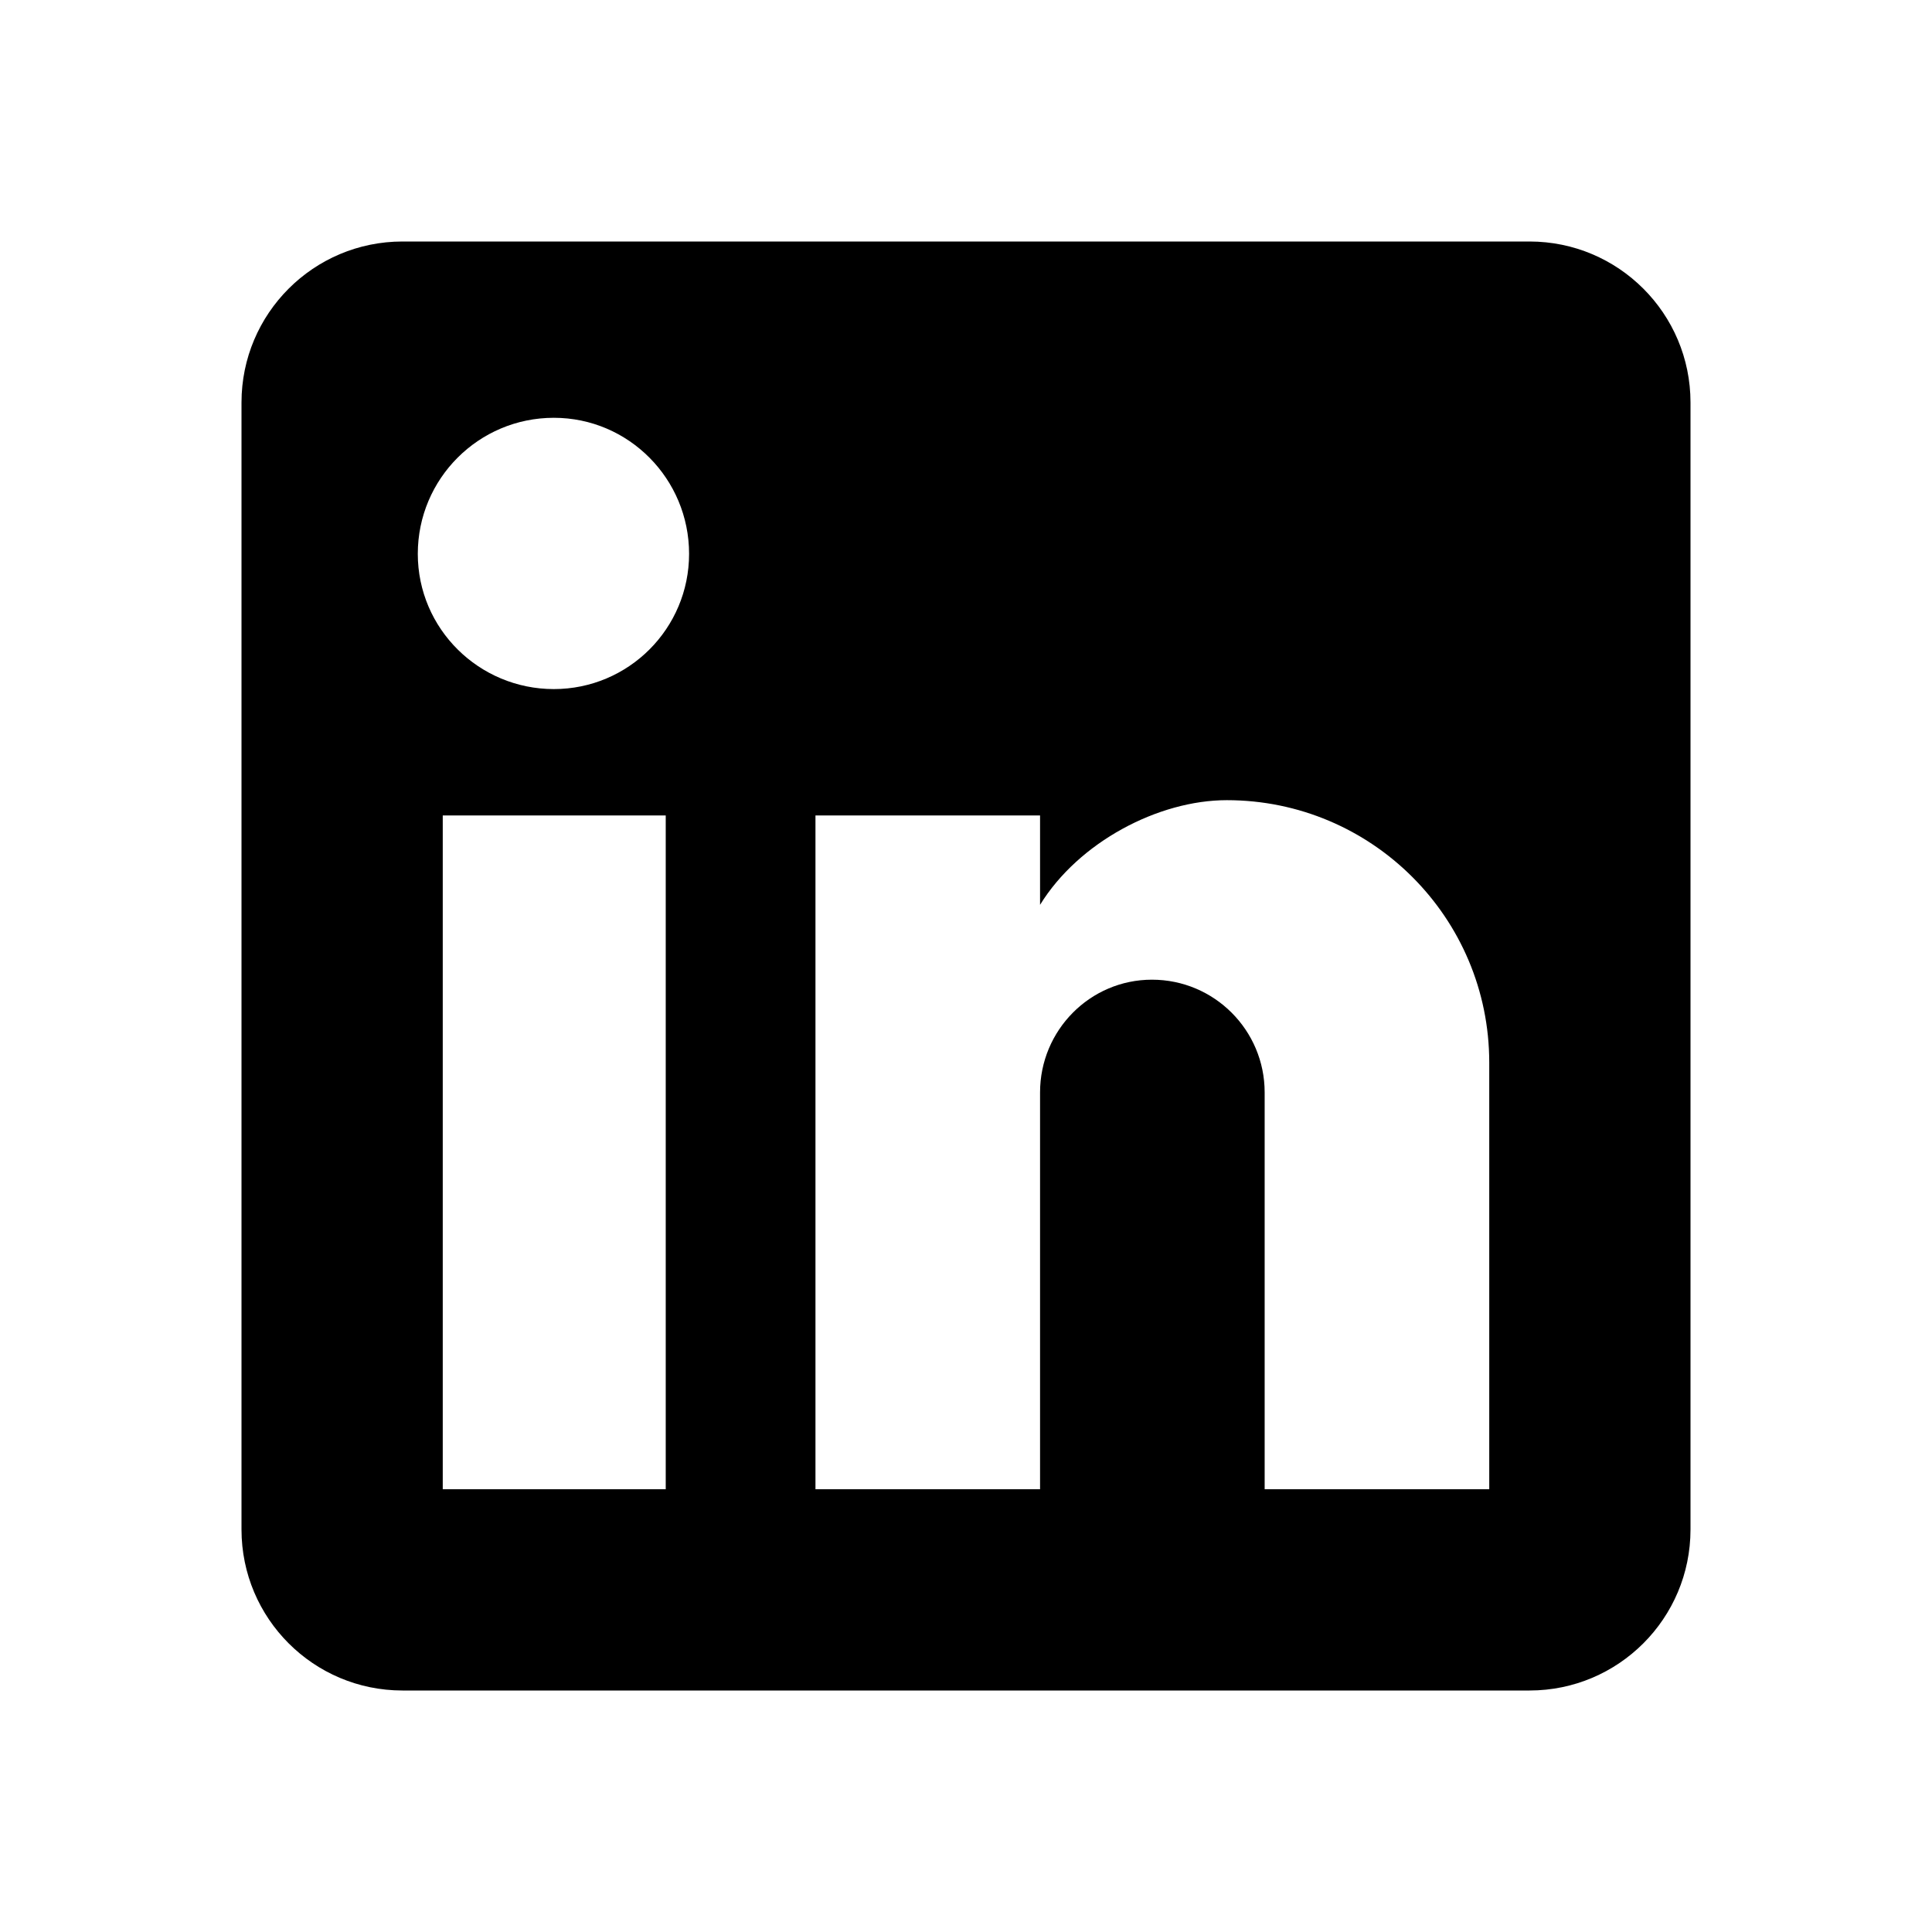
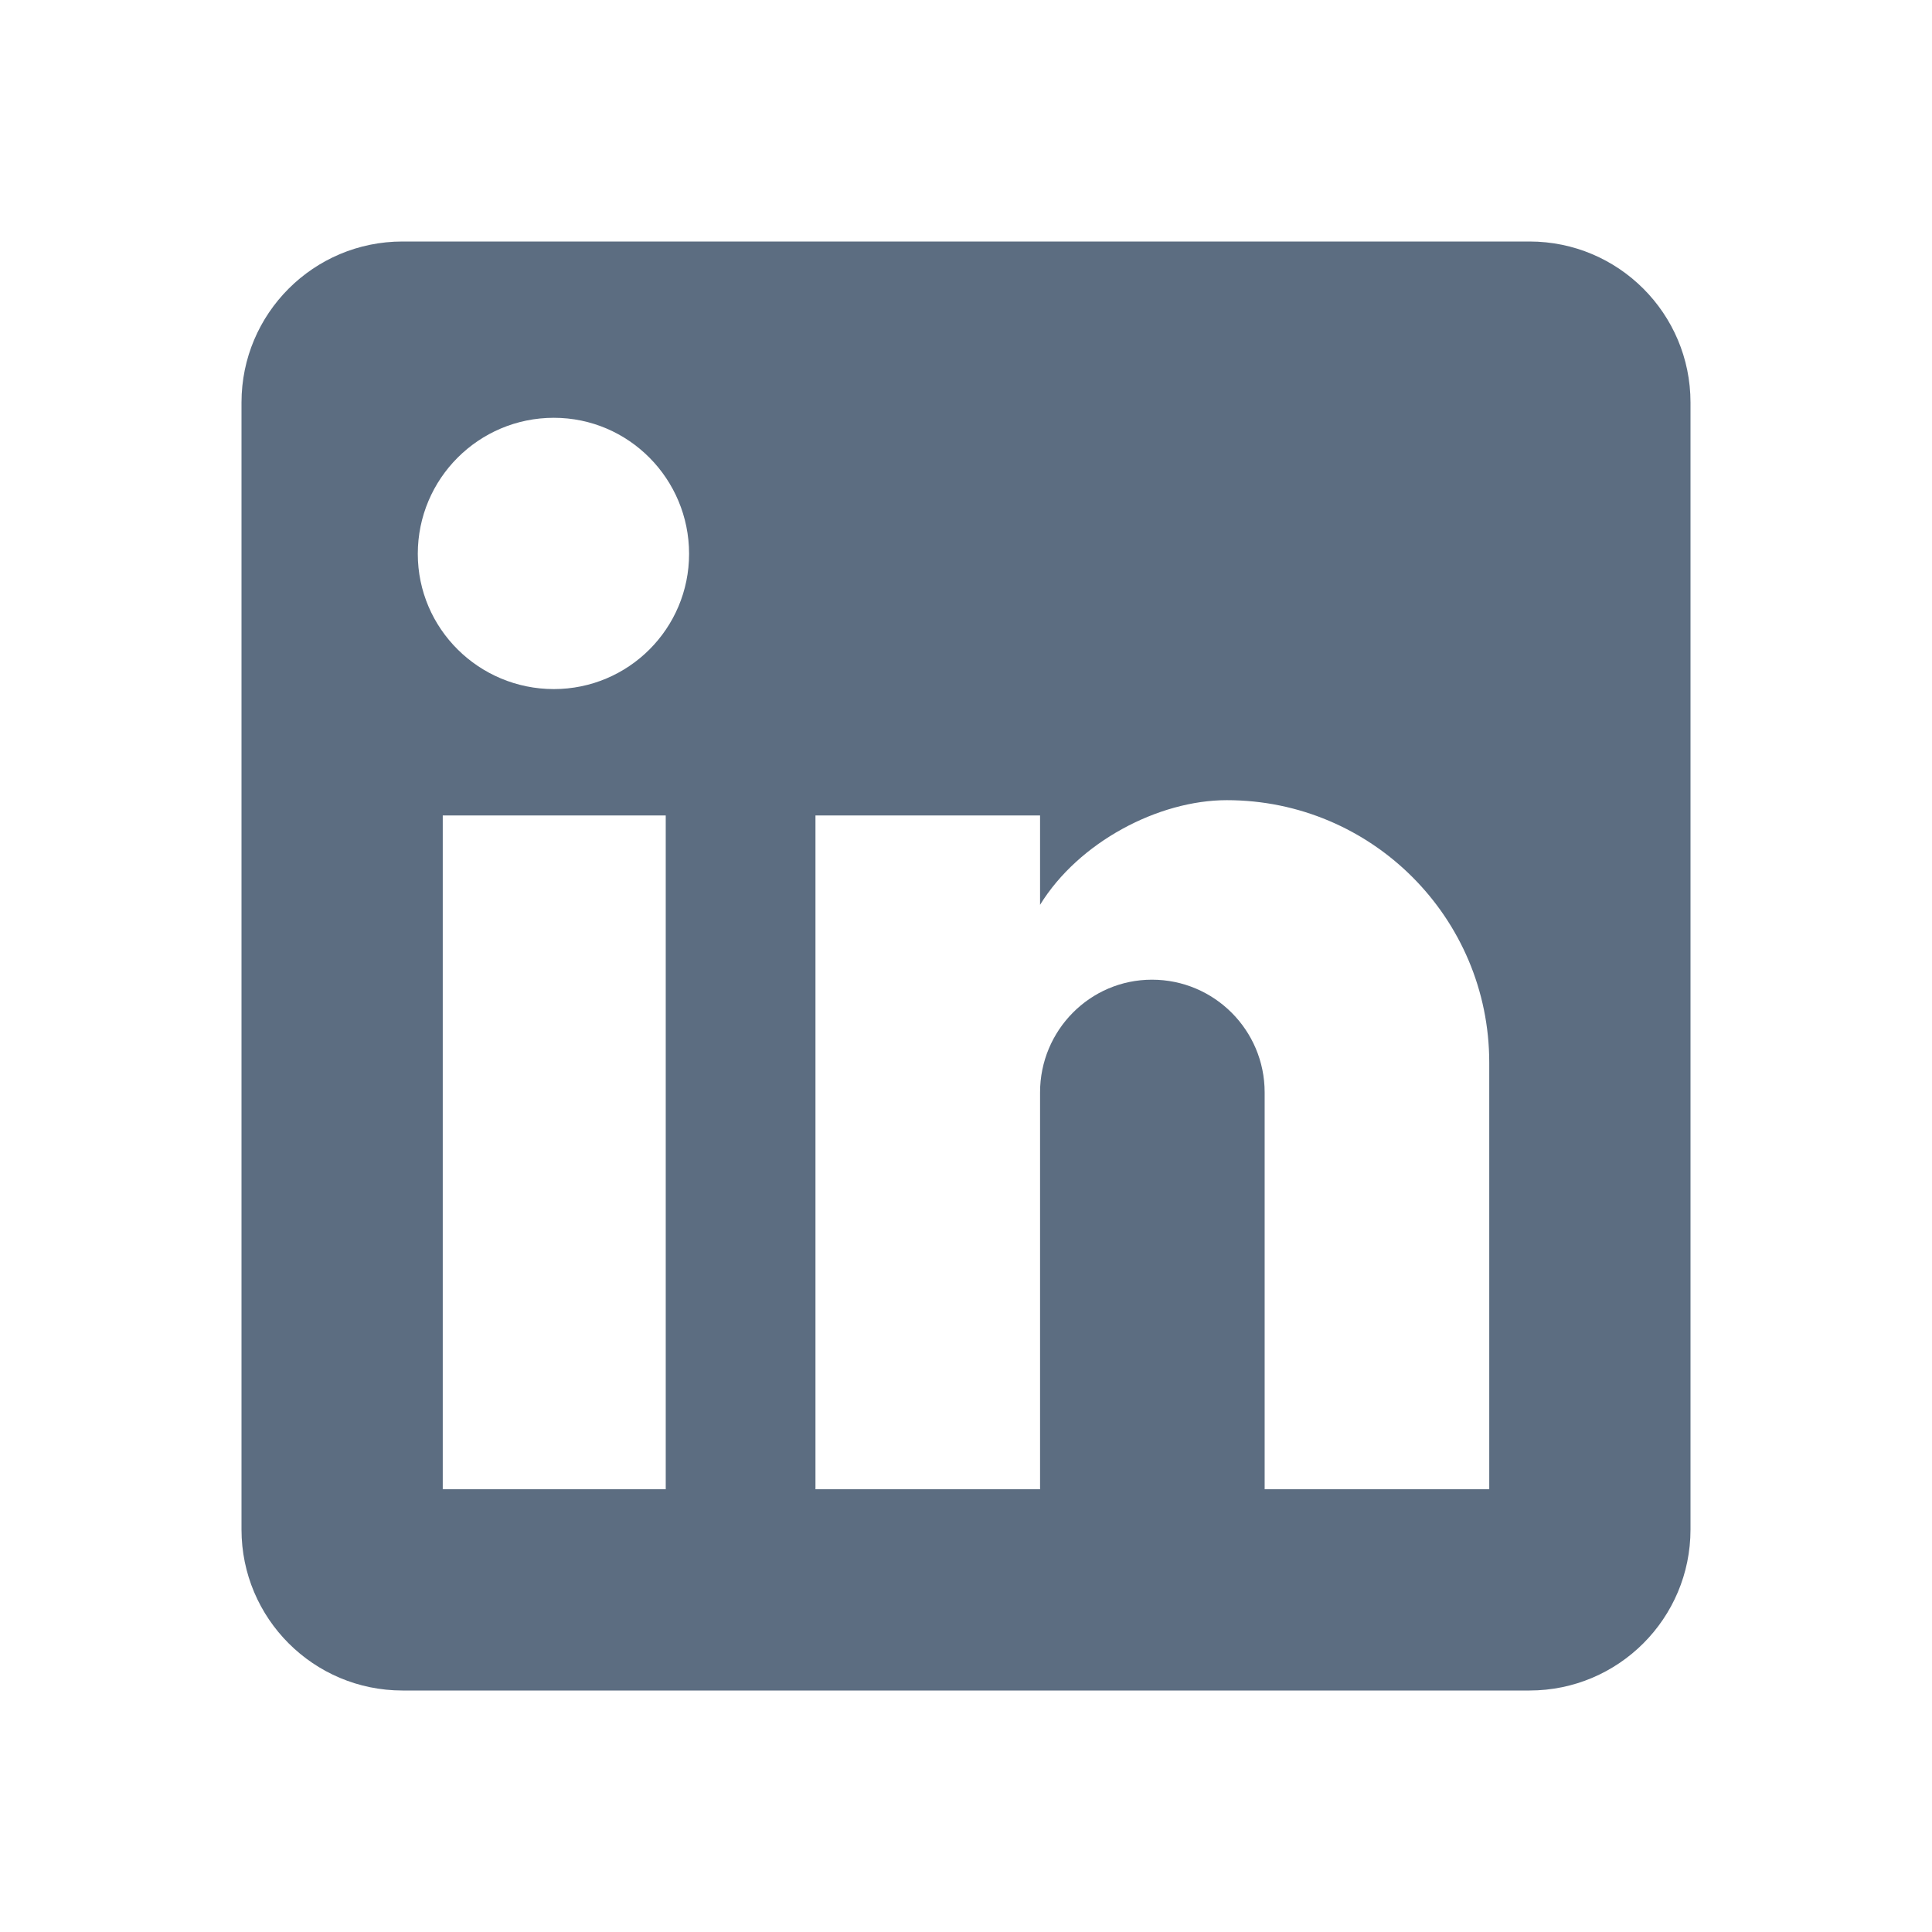
- <svg xmlns="http://www.w3.org/2000/svg" viewBox="0 0 24 24" role="img" aria-hidden="true" class="v-icon__svg" style="font-size:36px;height:36px;width:36px">
+ <svg xmlns="http://www.w3.org/2000/svg" fill="#5c6d81" viewBox="0 0 24 24" role="img" aria-hidden="true" class="v-icon__svg" style="font-size:36px;height:36px;width:36px">
  <path d="M19 3A2 2 0 0 1 21 5V19A2 2 0 0 1 19 21H5A2 2 0 0 1 3 19V5A2 2 0 0 1 5 3H19M18.5 18.5V13.2A3.26 3.26 0 0 0 15.24 9.94C14.39 9.94 13.4 10.46 12.92 11.24V10.13H10.13V18.5H12.92V13.57C12.92 12.8 13.54 12.17 14.31 12.17A1.4 1.4 0 0 1 15.71 13.57V18.5H18.5M6.88 8.56A1.68 1.68 0 0 0 8.56 6.88C8.56 5.95 7.81 5.19 6.88 5.19A1.69 1.69 0 0 0 5.19 6.88C5.19 7.81 5.95 8.56 6.88 8.56M8.27 18.5V10.13H5.5V18.5H8.27Z" />
</svg>
